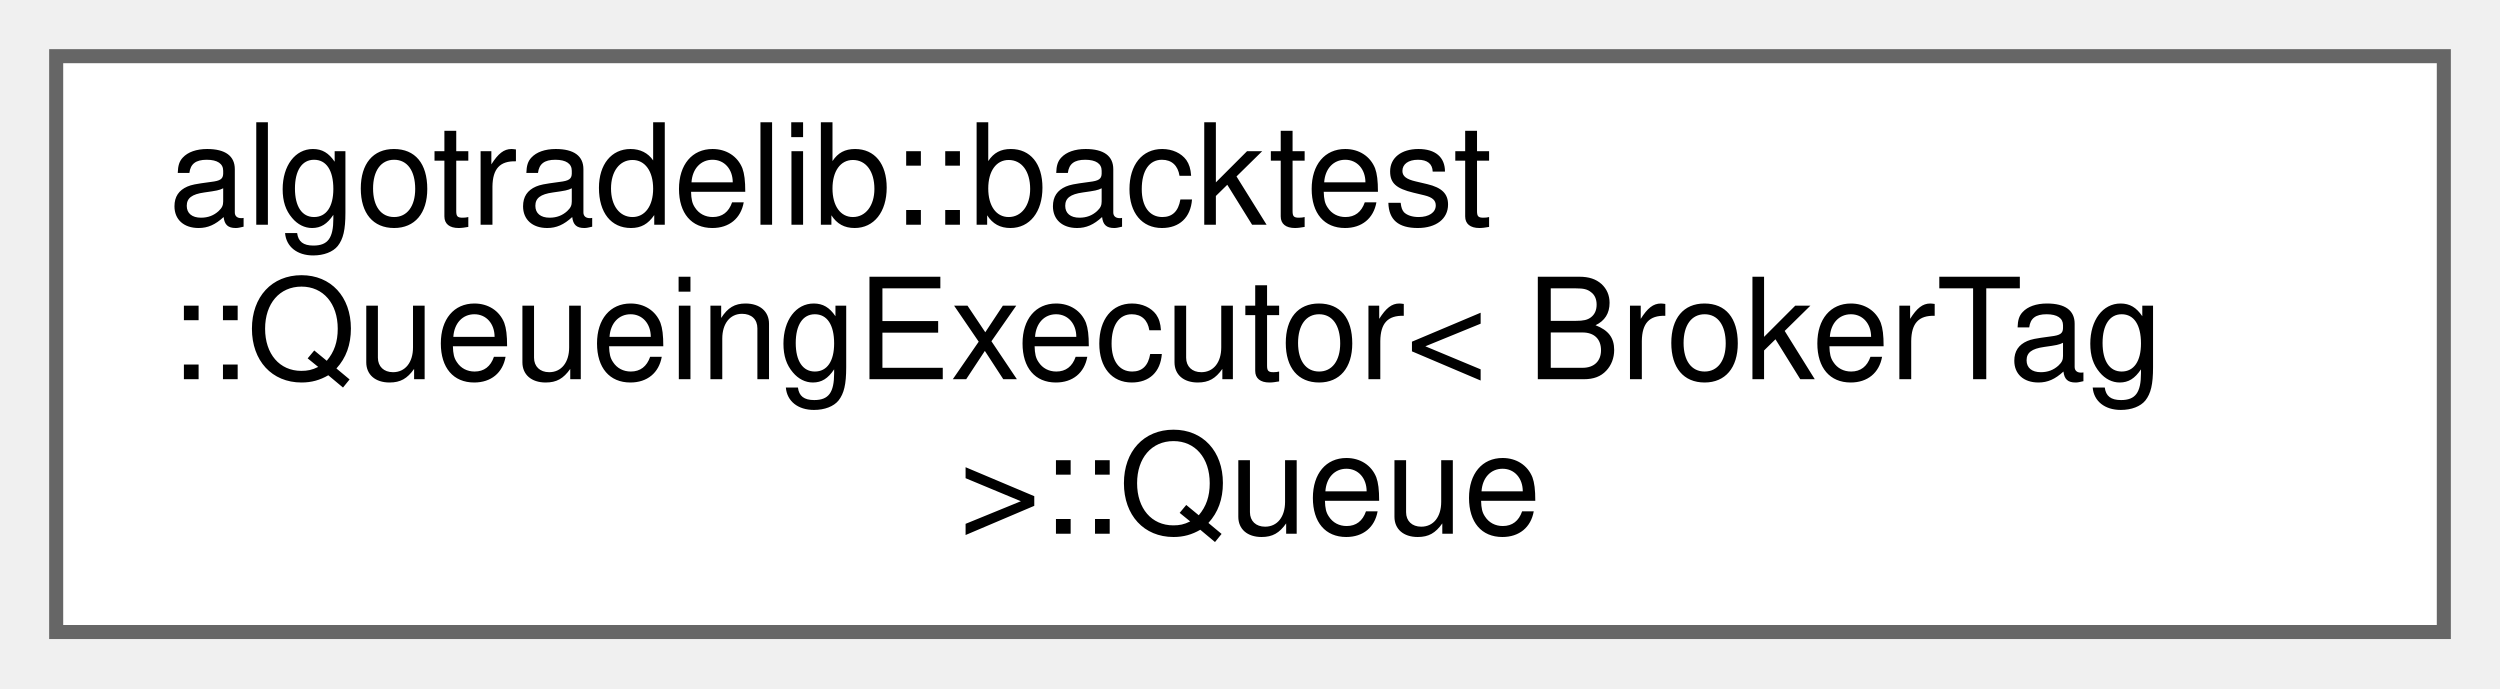
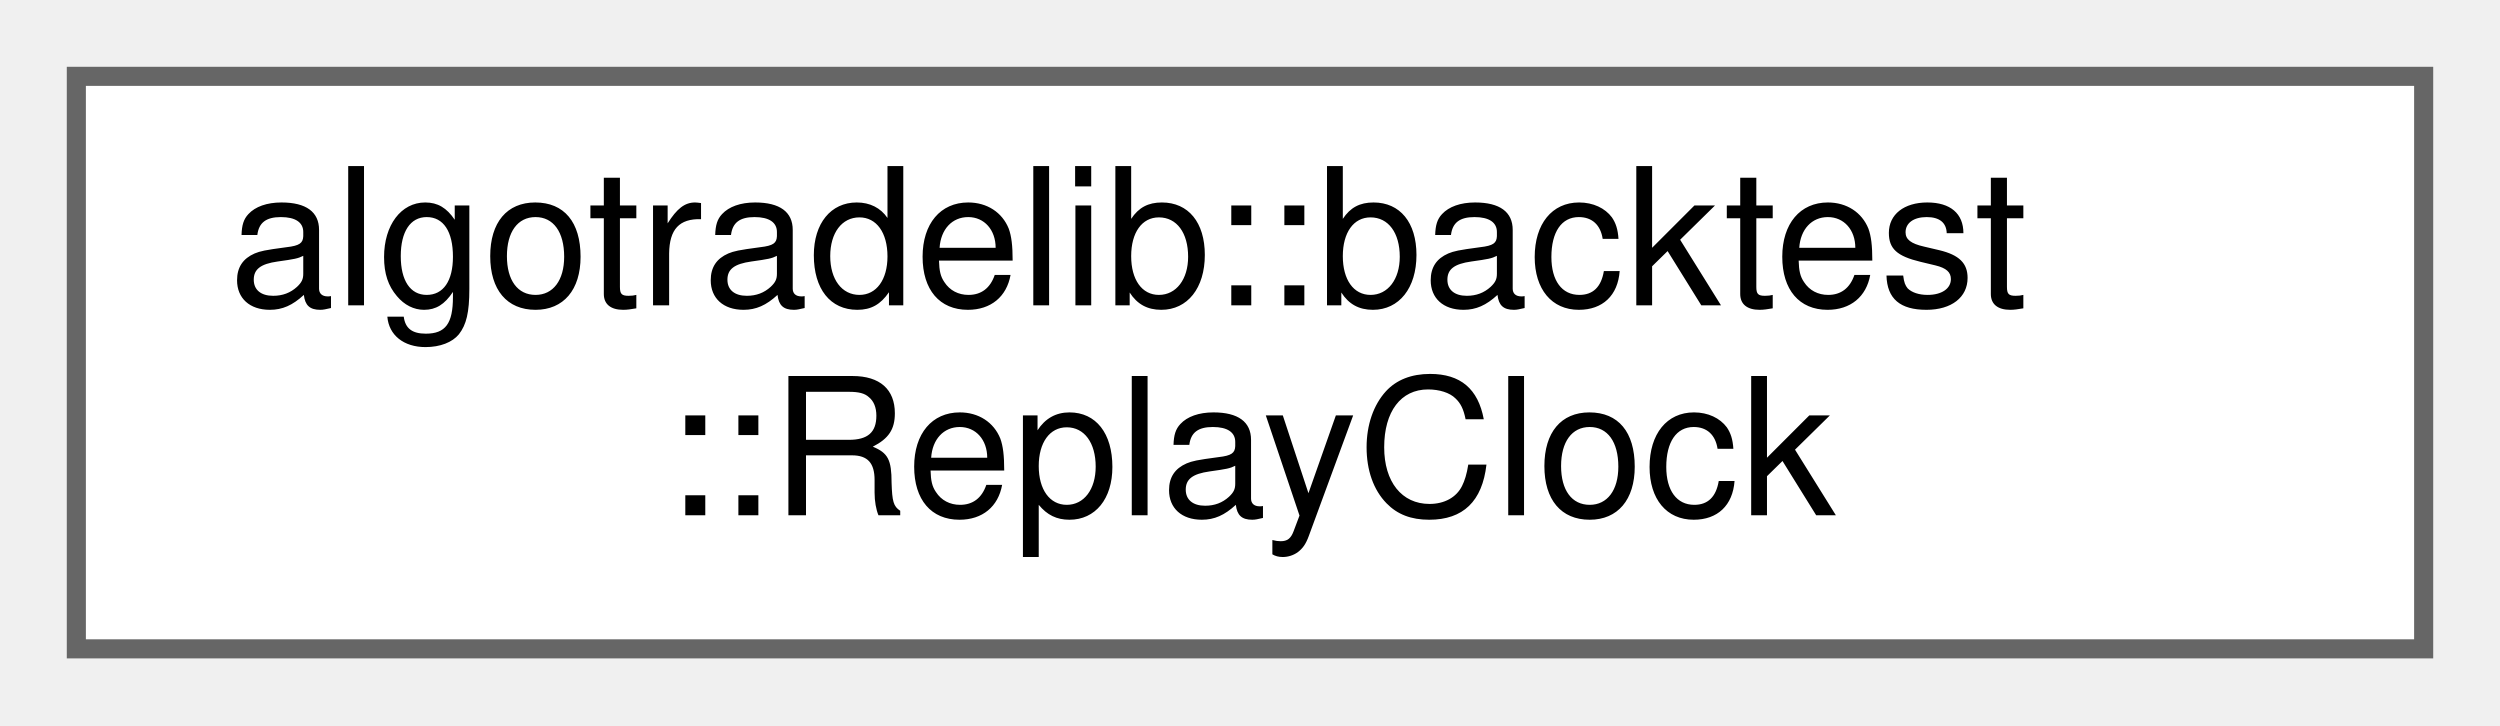
- <svg xmlns="http://www.w3.org/2000/svg" xmlns:xlink="http://www.w3.org/1999/xlink" width="178pt" height="49pt" viewBox="0.00 0.00 178.00 49.00">
-   <g id="graph0" class="graph" transform="scale(1 1) rotate(0) translate(4 45)">
+ <svg xmlns="http://www.w3.org/2000/svg" xmlns:xlink="http://www.w3.org/1999/xlink" width="131pt" height="38pt" viewBox="0.00 0.00 131.00 38.00">
+   <g id="graph0" class="graph" transform="scale(1 1) rotate(0) translate(4 34)">
    <g id="Node000000" class="node">
      <g id="a_Node000000">
-         <a xlink:href="classalgotradelib_1_1backtest_1_1QueueingExecutor_1_1Queue.html" target="_top" xlink:title="Every outstanding order, oldest first: a view over the queue, valid until the queue changes.">
-           <polygon fill="white" stroke="#666666" points="170,-41 0,-41 0,0 170,0 170,-41" />
-           <text text-anchor="start" x="8" y="-29" font-family="Helvetica,sans-Serif" font-size="10.00">algotradelib::backtest</text>
-           <text text-anchor="start" x="8" y="-18" font-family="Helvetica,sans-Serif" font-size="10.00">::QueueingExecutor&lt; BrokerTag</text>
-           <text text-anchor="middle" x="85" y="-7" font-family="Helvetica,sans-Serif" font-size="10.00"> &gt;::Queue</text>
+         <a xlink:href="classalgotradelib_1_1backtest_1_1ReplayClock.html" target="_top" xlink:title="A backtest's clock: the current instant and market phase, moved by the replayed events.">
+           <polygon fill="white" stroke="#666666" points="123,-30 0,-30 0,0 123,0 123,-30" />
+           <text text-anchor="start" x="8" y="-18" font-family="Helvetica,sans-Serif" font-size="10.00">algotradelib::backtest</text>
+           <text text-anchor="middle" x="61.5" y="-7" font-family="Helvetica,sans-Serif" font-size="10.00">::ReplayClock</text>
        </a>
      </g>
    </g>
  </g>
</svg>
